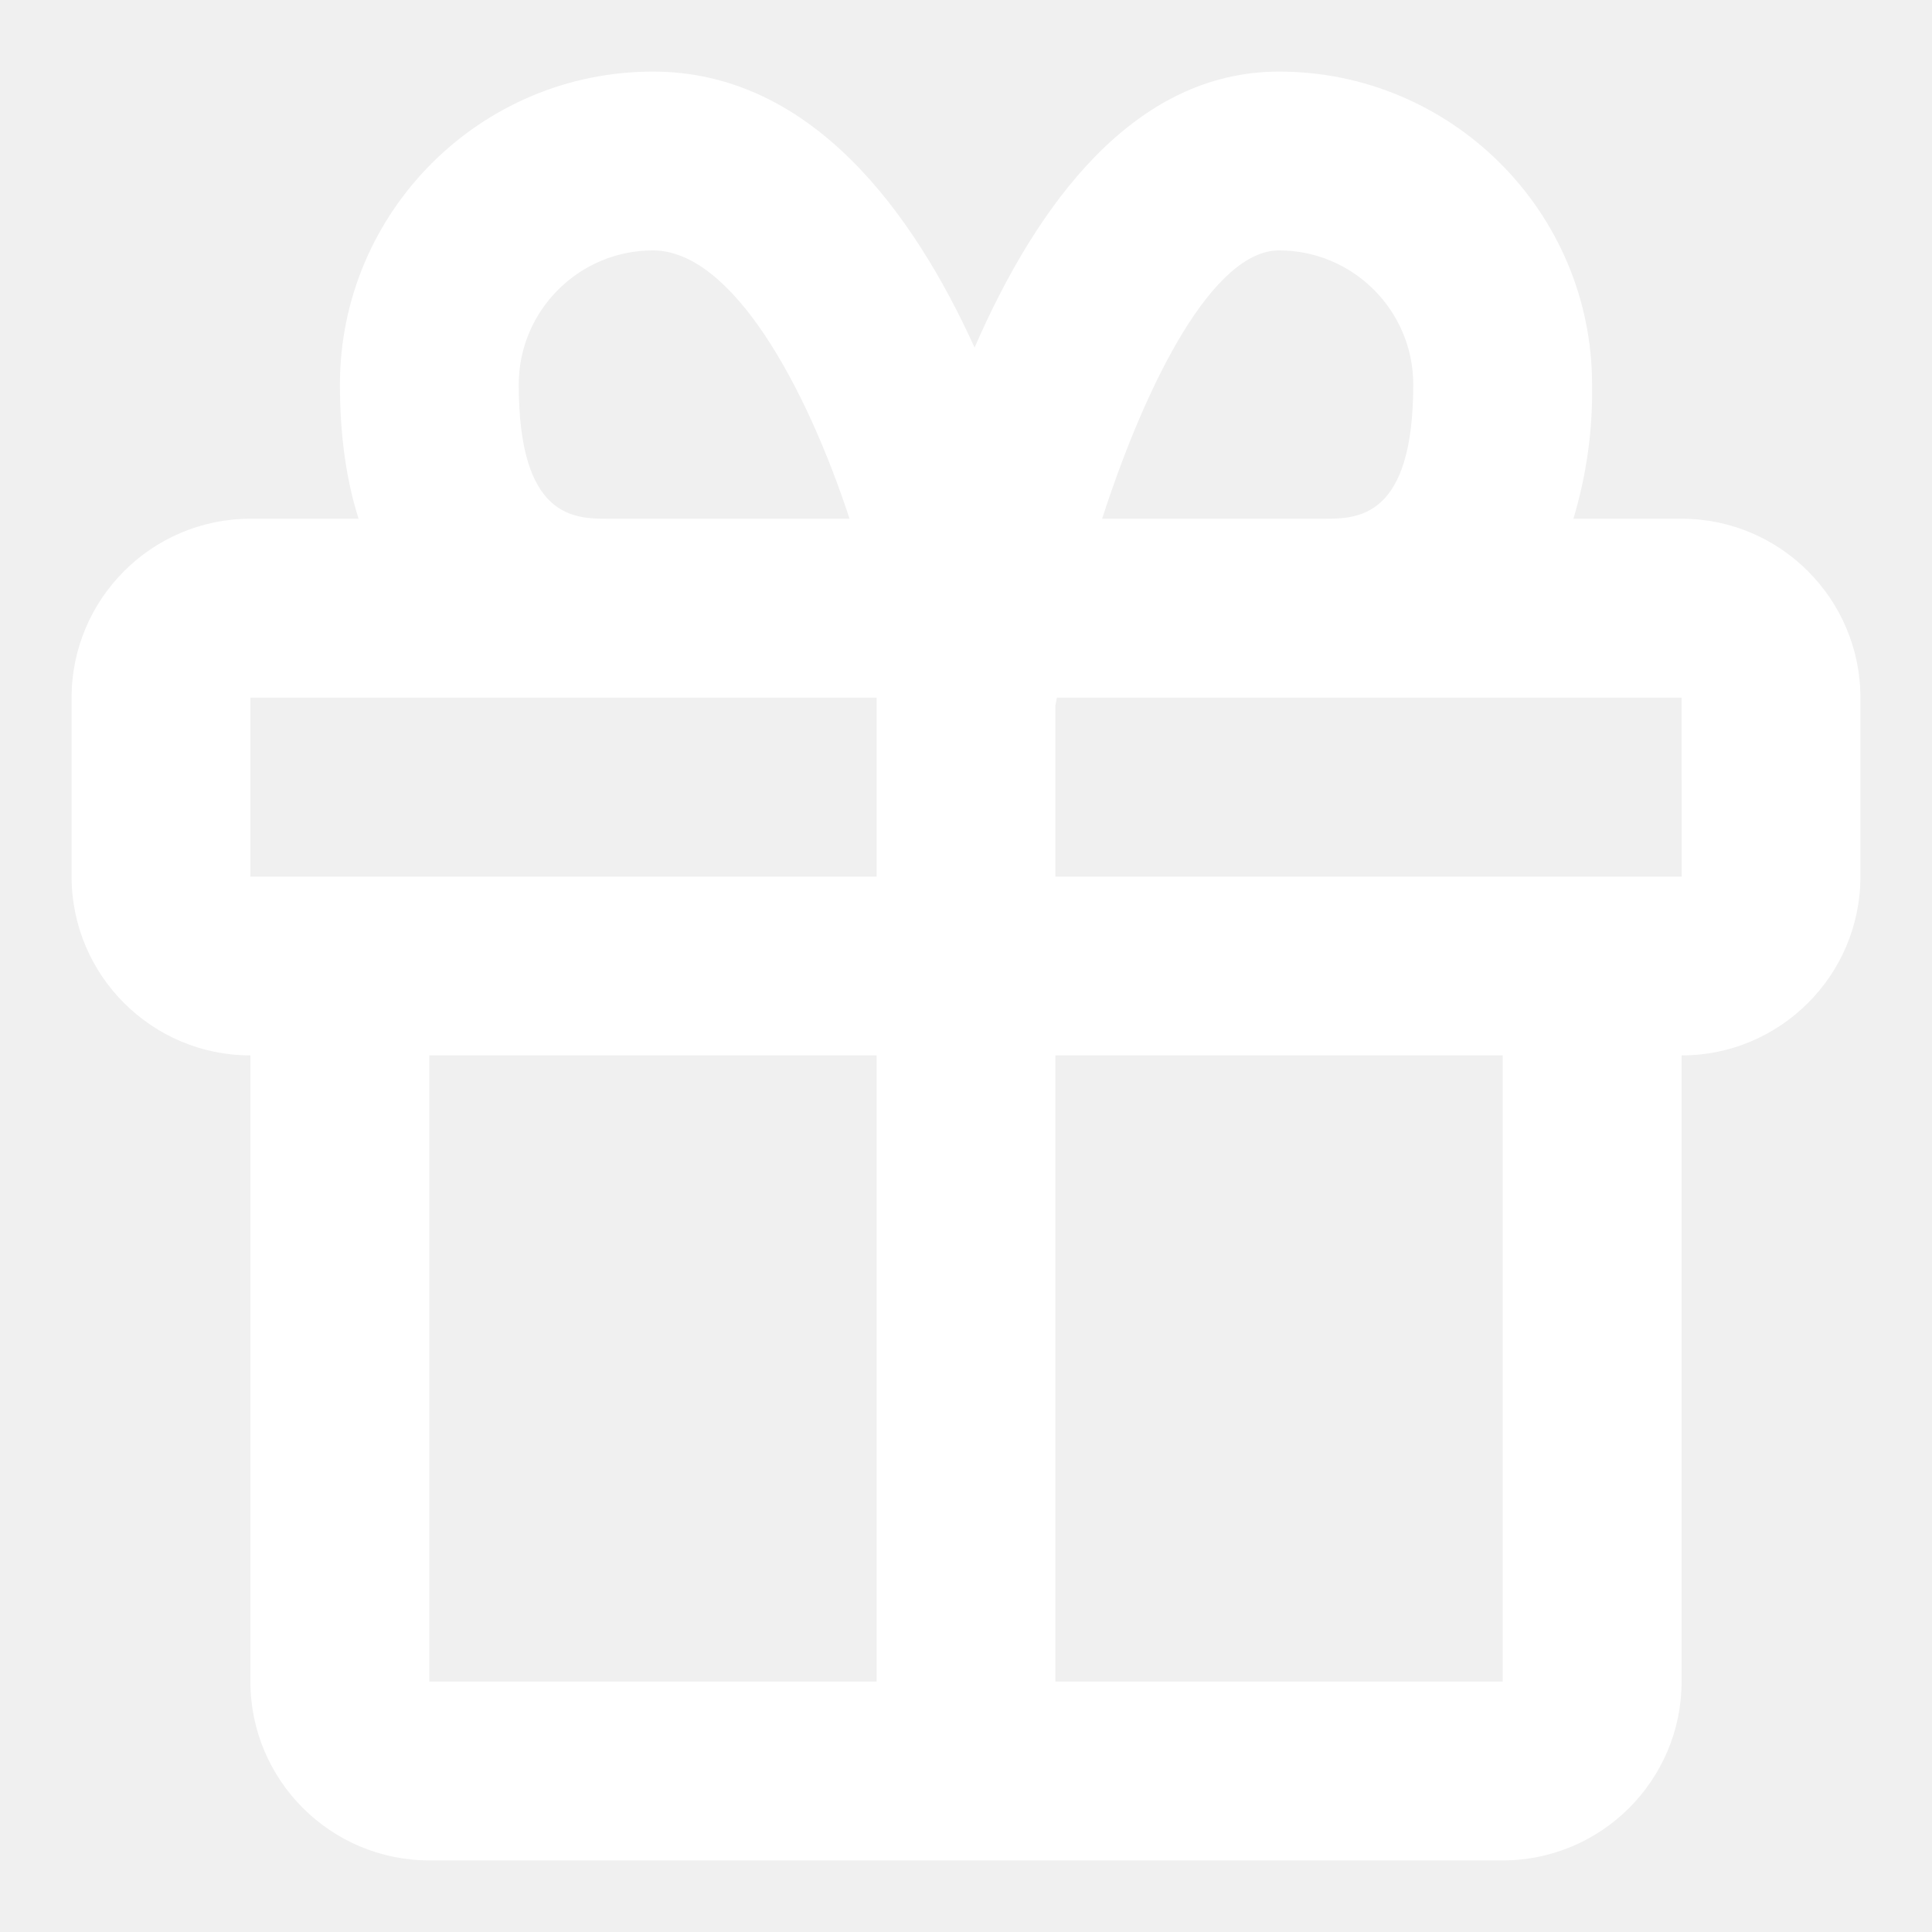
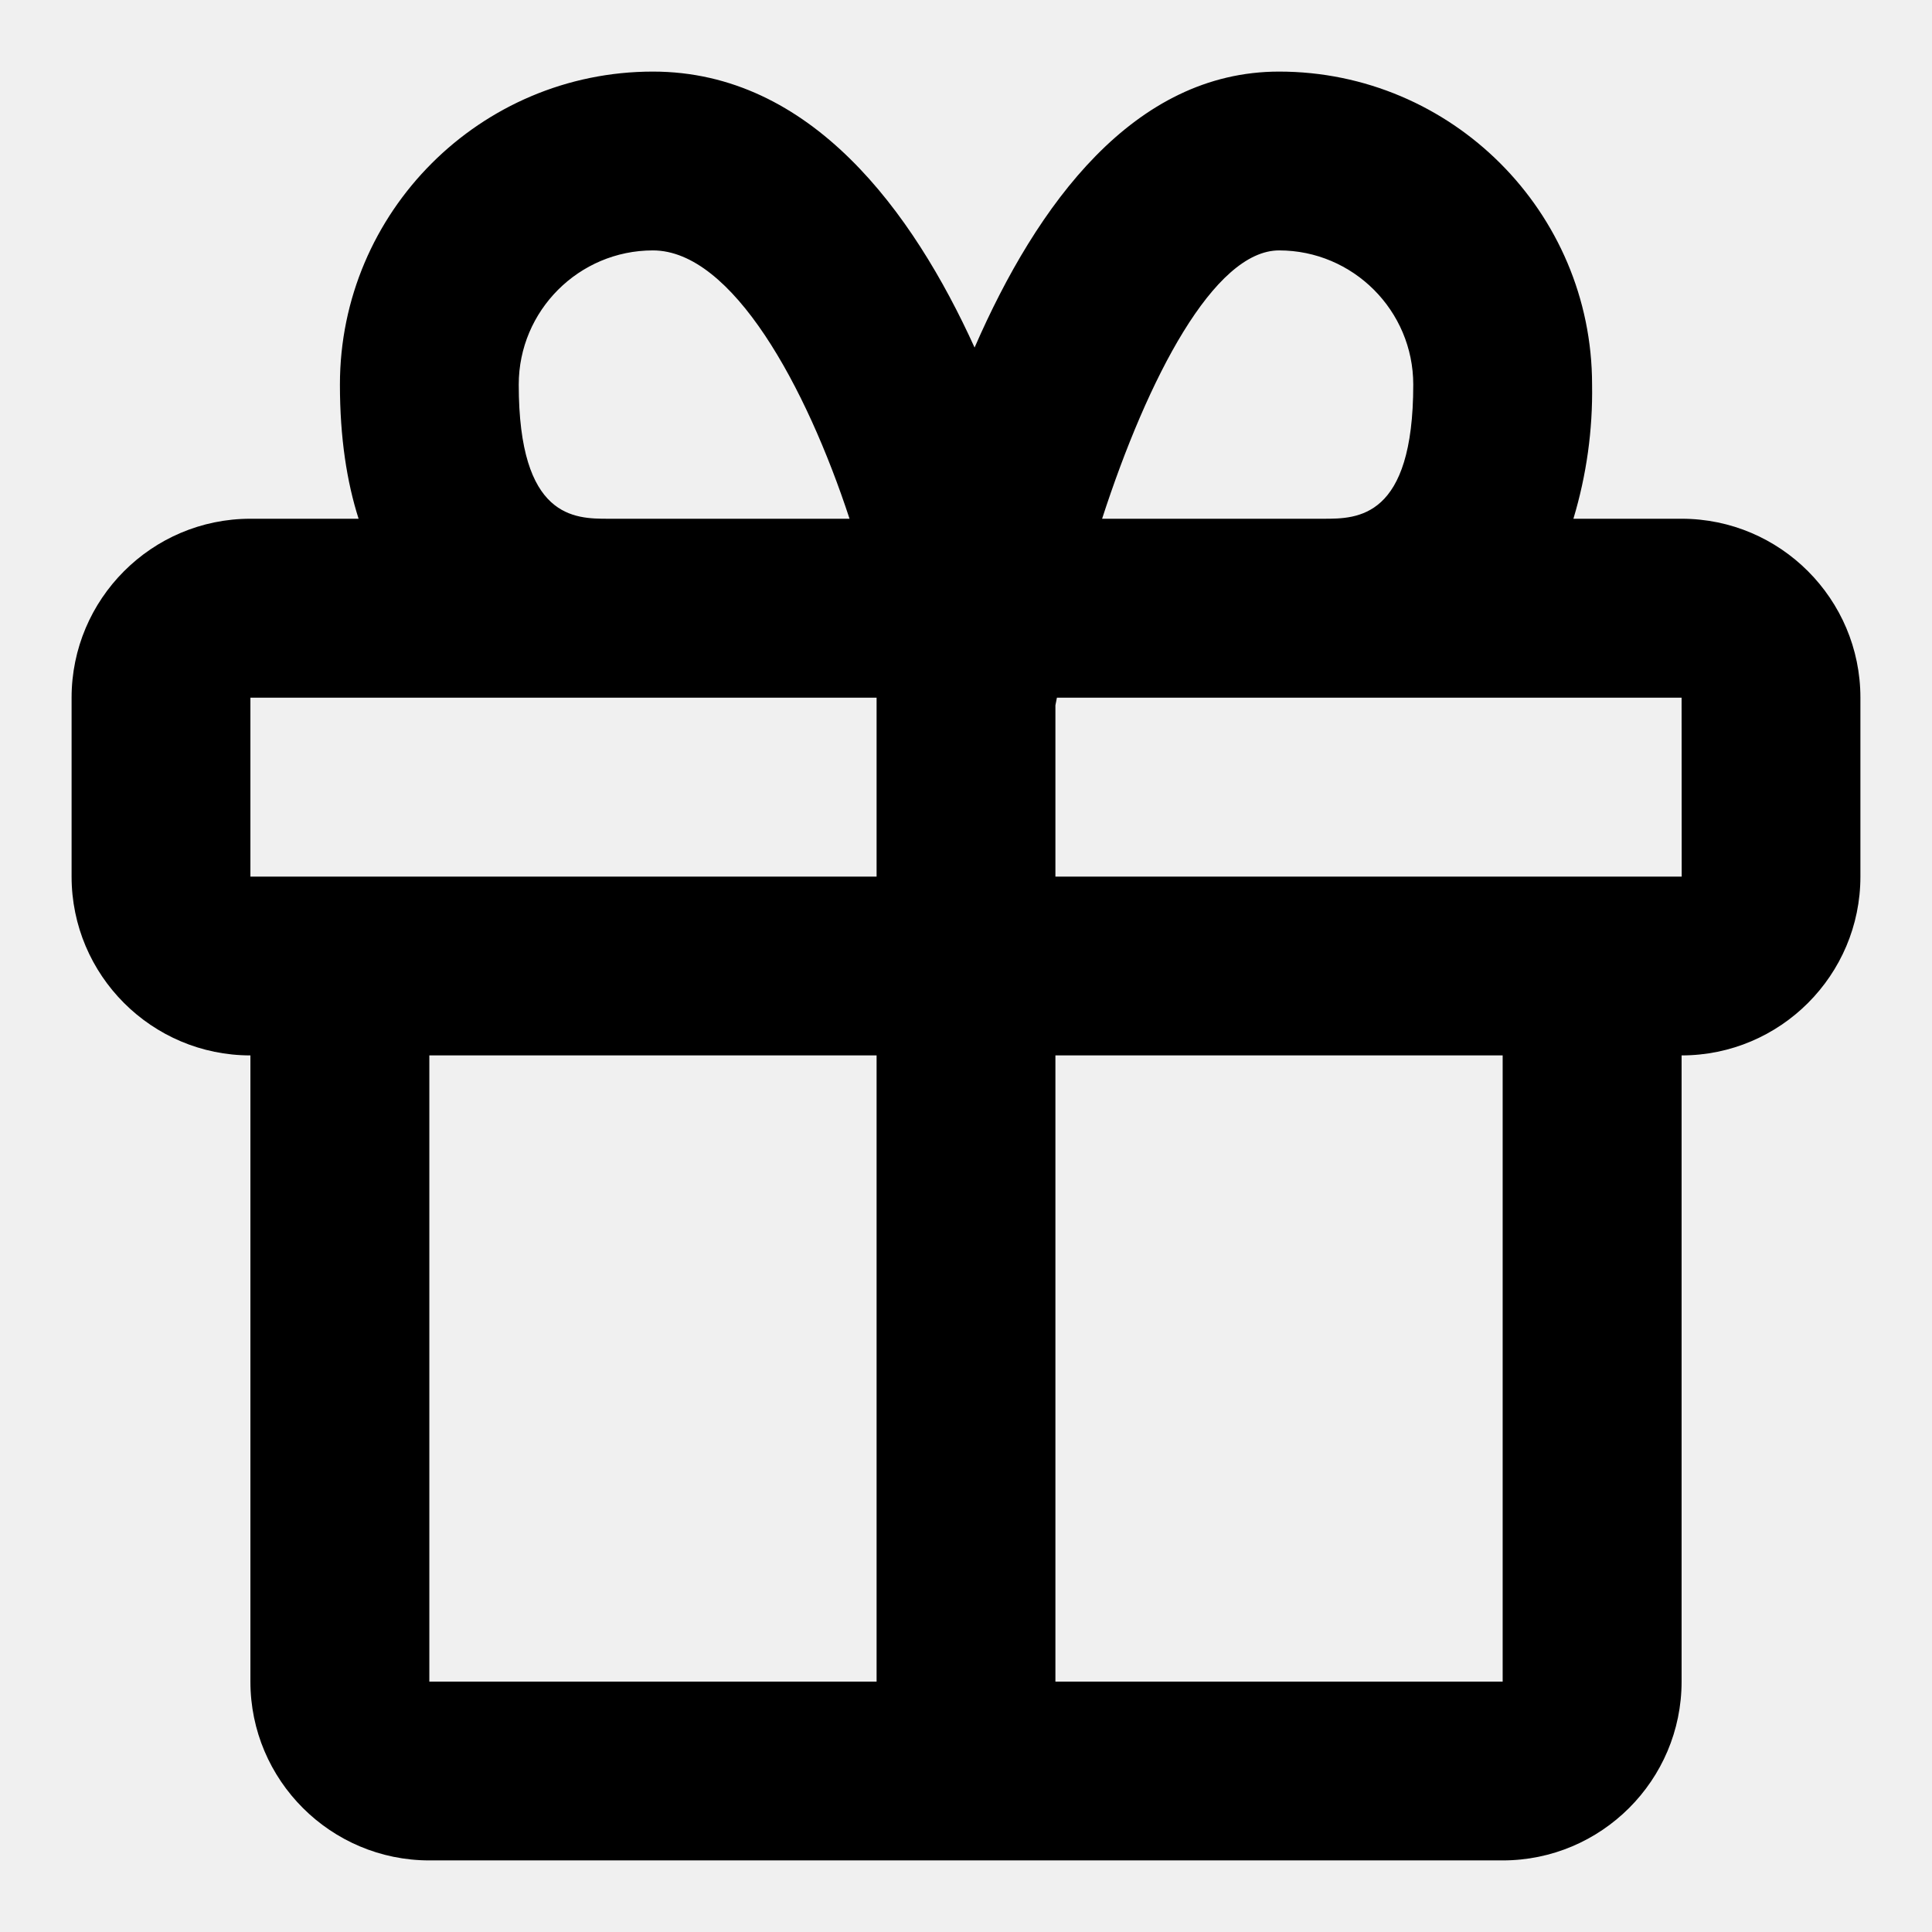
- <svg xmlns="http://www.w3.org/2000/svg" viewBox="0 0 18 18" fill="none">
-   <path d="M15.667 4.833H14.659C14.781 4.428 14.84 4.007 14.833 3.583C14.833 1.975 13.525 0.667 11.917 0.667C10.565 0.667 9.662 1.902 9.08 3.238C8.506 1.975 7.557 0.667 6.083 0.667C4.475 0.667 3.167 1.975 3.167 3.583C3.167 4.08 3.232 4.491 3.341 4.833H2.333C1.414 4.833 0.667 5.581 0.667 6.5V8.167C0.667 9.086 1.414 9.833 2.333 9.833V15.667C2.333 16.586 3.081 17.333 4 17.333H14C14.919 17.333 15.667 16.586 15.667 15.667V9.833C16.586 9.833 17.333 9.086 17.333 8.167V6.5C17.333 5.581 16.586 4.833 15.667 4.833ZM11.917 2.333C12.606 2.333 13.167 2.894 13.167 3.583C13.167 4.833 12.645 4.833 12.333 4.833H10.268C10.694 3.52 11.312 2.333 11.917 2.333ZM4.833 3.583C4.833 2.894 5.394 2.333 6.083 2.333C6.823 2.333 7.512 3.604 7.915 4.833H5.667C5.355 4.833 4.833 4.833 4.833 3.583ZM2.333 6.5H8.167V8.167H2.333V6.5ZM4 15.667V9.833H8.167V15.667H4ZM14 15.667H9.833V9.833H14V15.667ZM9.833 8.167V6.571L9.847 6.5H15.667L15.668 8.167H9.833Z" fill="white" />
+ <svg xmlns="http://www.w3.org/2000/svg" viewBox="0 0 18 18">
+   <path d="M15.667 4.833H14.659C14.781 4.428 14.84 4.007 14.833 3.583C14.833 1.975 13.525 0.667 11.917 0.667C10.565 0.667 9.662 1.902 9.08 3.238C8.506 1.975 7.557 0.667 6.083 0.667C4.475 0.667 3.167 1.975 3.167 3.583C3.167 4.08 3.232 4.491 3.341 4.833H2.333C1.414 4.833 0.667 5.581 0.667 6.5V8.167C0.667 9.086 1.414 9.833 2.333 9.833V15.667C2.333 16.586 3.081 17.333 4 17.333H14C14.919 17.333 15.667 16.586 15.667 15.667V9.833C16.586 9.833 17.333 9.086 17.333 8.167V6.5C17.333 5.581 16.586 4.833 15.667 4.833ZM11.917 2.333C12.606 2.333 13.167 2.894 13.167 3.583C13.167 4.833 12.645 4.833 12.333 4.833H10.268C10.694 3.52 11.312 2.333 11.917 2.333ZM4.833 3.583C4.833 2.894 5.394 2.333 6.083 2.333C6.823 2.333 7.512 3.604 7.915 4.833H5.667C5.355 4.833 4.833 4.833 4.833 3.583ZM2.333 6.5H8.167V8.167H2.333V6.5ZM4 15.667V9.833H8.167V15.667H4ZM14 15.667H9.833V9.833H14V15.667ZM9.833 8.167V6.571L9.847 6.5H15.667L15.668 8.167H9.833Z" />
</svg>
